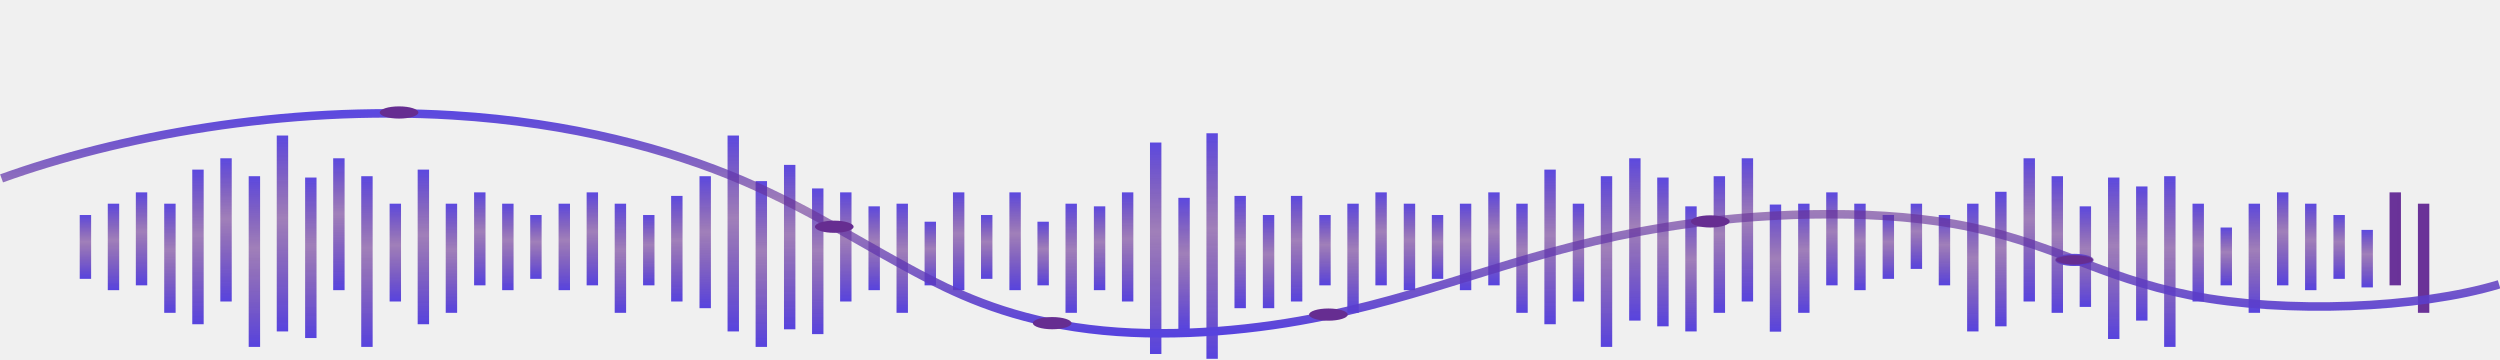
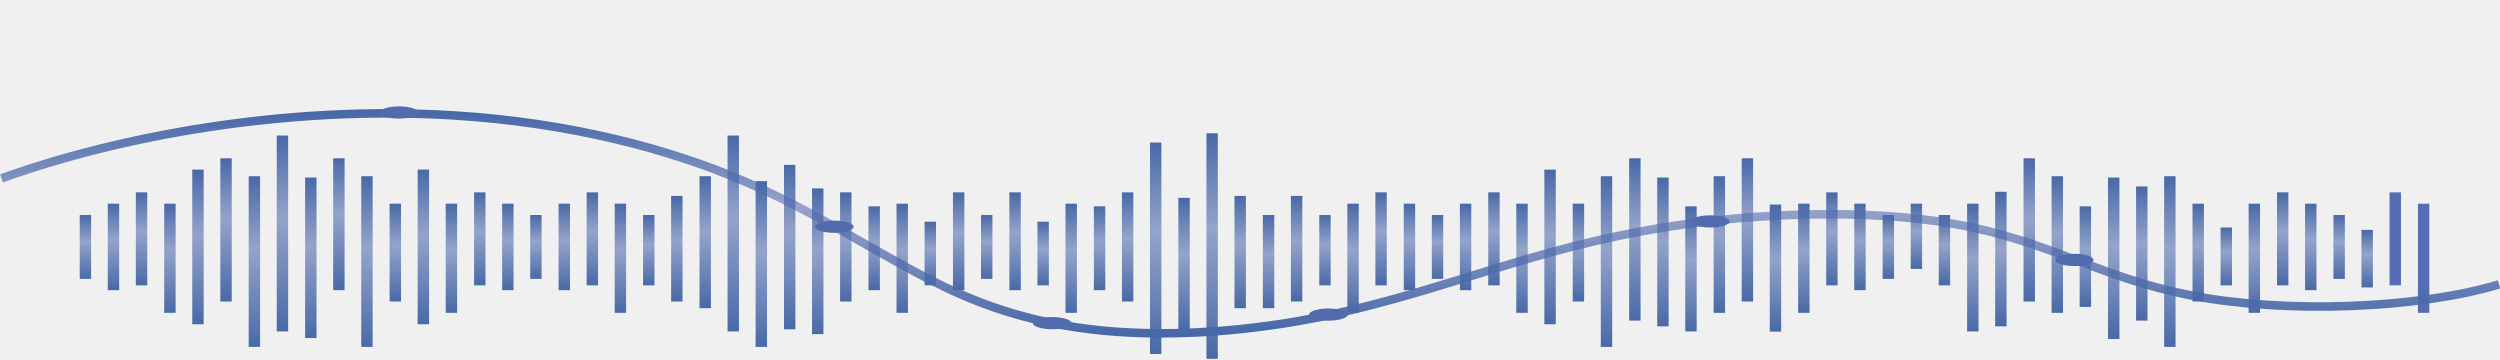
<svg xmlns="http://www.w3.org/2000/svg" width="1754" height="252" viewBox="0 0 1754 252" fill="none">
  <g clip-path="url(#clip0)">
    <path d="M59.932 195.633V150.855" stroke="url(#paint0_linear)" stroke-width="8" stroke-miterlimit="10" />
    <path d="M79.618 203.58V142.908" stroke="url(#paint1_linear)" stroke-width="8" stroke-miterlimit="10" />
    <path d="M99.304 200.194V134.961" stroke="url(#paint2_linear)" stroke-width="8" stroke-miterlimit="10" />
    <path d="M119.208 219.474V142.908" stroke="url(#paint3_linear)" stroke-width="8" stroke-miterlimit="10" />
    <path d="M138.894 227.49V118.999" stroke="url(#paint4_linear)" stroke-width="8" stroke-miterlimit="10" />
    <path d="M158.58 211.527V111.052" stroke="url(#paint5_linear)" stroke-width="8" stroke-miterlimit="10" />
    <path d="M178.484 243.383V123.628" stroke="url(#paint6_linear)" stroke-width="8" stroke-miterlimit="10" />
    <path d="M198.17 232.534V95.089" stroke="url(#paint7_linear)" stroke-width="8" stroke-miterlimit="10" />
    <path d="M218.074 237.175V124.562" stroke="url(#paint8_linear)" stroke-width="8" stroke-miterlimit="10" />
    <path d="M375.998 195.634V150.855" stroke="url(#paint9_linear)" stroke-width="8" stroke-miterlimit="10" />
    <path d="M356.312 203.58V142.908" stroke="url(#paint10_linear)" stroke-width="8" stroke-miterlimit="10" />
    <path d="M336.626 200.195V134.962" stroke="url(#paint11_linear)" stroke-width="8" stroke-miterlimit="10" />
    <path d="M316.722 219.474V142.908" stroke="url(#paint12_linear)" stroke-width="8" stroke-miterlimit="10" />
    <path d="M297.036 227.49V118.999" stroke="url(#paint13_linear)" stroke-width="8" stroke-miterlimit="10" />
    <path d="M277.35 211.527V142.908" stroke="url(#paint14_linear)" stroke-width="8" stroke-miterlimit="10" />
    <path d="M257.446 243.383V123.629" stroke="url(#paint15_linear)" stroke-width="8" stroke-miterlimit="10" />
    <path d="M237.76 203.58V111.052" stroke="url(#paint16_linear)" stroke-width="8" stroke-miterlimit="10" />
    <path d="M692.282 195.633V150.854" stroke="url(#paint17_linear)" stroke-width="8" stroke-miterlimit="10" />
    <path d="M672.596 203.58V134.961" stroke="url(#paint18_linear)" stroke-width="8" stroke-miterlimit="10" />
    <path d="M652.692 200.194V155.554" stroke="url(#paint19_linear)" stroke-width="8" stroke-miterlimit="10" />
    <path d="M633.006 219.474V142.908" stroke="url(#paint20_linear)" stroke-width="8" stroke-miterlimit="10" />
    <path d="M613.321 203.58V144.773" stroke="url(#paint21_linear)" stroke-width="8" stroke-miterlimit="10" />
    <path d="M593.416 211.526V134.961" stroke="url(#paint22_linear)" stroke-width="8" stroke-miterlimit="10" />
    <path d="M573.73 234.42V132.21" stroke="url(#paint23_linear)" stroke-width="8" stroke-miterlimit="10" />
    <path d="M554.045 231.049V115.682" stroke="url(#paint24_linear)" stroke-width="8" stroke-miterlimit="10" />
    <path d="M534.14 243.383V127.07" stroke="url(#paint25_linear)" stroke-width="8" stroke-miterlimit="10" />
    <path d="M395.902 203.58V142.908" stroke="url(#paint26_linear)" stroke-width="8" stroke-miterlimit="10" />
    <path d="M415.588 200.194V134.961" stroke="url(#paint27_linear)" stroke-width="8" stroke-miterlimit="10" />
    <path d="M435.274 219.474V142.908" stroke="url(#paint28_linear)" stroke-width="8" stroke-miterlimit="10" />
    <path d="M455.179 200.194V150.855" stroke="url(#paint29_linear)" stroke-width="8" stroke-miterlimit="10" />
    <path d="M474.864 211.527V137.449" stroke="url(#paint30_linear)" stroke-width="8" stroke-miterlimit="10" />
    <path d="M494.769 216.226V123.629" stroke="url(#paint31_linear)" stroke-width="8" stroke-miterlimit="10" />
    <path d="M514.454 232.534V95.089" stroke="url(#paint32_linear)" stroke-width="8" stroke-miterlimit="10" />
    <path d="M1324.85 195.634V150.855" stroke="url(#paint33_linear)" stroke-width="8" stroke-miterlimit="10" />
    <path d="M1304.95 203.58V142.908" stroke="url(#paint34_linear)" stroke-width="8" stroke-miterlimit="10" />
    <path d="M1285.26 200.195V134.962" stroke="url(#paint35_linear)" stroke-width="8" stroke-miterlimit="10" />
    <path d="M1265.57 219.474V142.908" stroke="url(#paint36_linear)" stroke-width="8" stroke-miterlimit="10" />
    <path d="M1245.67 232.694V143.517" stroke="url(#paint37_linear)" stroke-width="8" stroke-miterlimit="10" />
    <path d="M1225.98 211.527V111.052" stroke="url(#paint38_linear)" stroke-width="8" stroke-miterlimit="10" />
    <path d="M1206.3 219.474V123.629" stroke="url(#paint39_linear)" stroke-width="8" stroke-miterlimit="10" />
    <path d="M1186.39 232.535V144.774" stroke="url(#paint40_linear)" stroke-width="8" stroke-miterlimit="10" />
    <path d="M1166.71 228.952V124.562" stroke="url(#paint41_linear)" stroke-width="8" stroke-miterlimit="10" />
    <path d="M1008.57 195.634V150.855" stroke="url(#paint42_linear)" stroke-width="8" stroke-miterlimit="10" />
    <path d="M1028.25 203.58V142.908" stroke="url(#paint43_linear)" stroke-width="8" stroke-miterlimit="10" />
    <path d="M1048.16 200.195V134.962" stroke="url(#paint44_linear)" stroke-width="8" stroke-miterlimit="10" />
    <path d="M1067.84 219.474V142.908" stroke="url(#paint45_linear)" stroke-width="8" stroke-miterlimit="10" />
    <path d="M1087.53 227.49V118.999" stroke="url(#paint46_linear)" stroke-width="8" stroke-miterlimit="10" />
    <path d="M1107.43 211.527V142.908" stroke="url(#paint47_linear)" stroke-width="8" stroke-miterlimit="10" />
    <path d="M1127.12 243.383V123.629" stroke="url(#paint48_linear)" stroke-width="8" stroke-miterlimit="10" />
    <path d="M1147.02 224.933V111.052" stroke="url(#paint49_linear)" stroke-width="8" stroke-miterlimit="10" />
    <path d="M1344.54 188.654V142.908" stroke="url(#paint50_linear)" stroke-width="8" stroke-miterlimit="10" />
    <path d="M1364.22 200.195V150.855" stroke="url(#paint51_linear)" stroke-width="8" stroke-miterlimit="10" />
    <path d="M1384.13 232.534V142.908" stroke="url(#paint52_linear)" stroke-width="8" stroke-miterlimit="10" />
    <path d="M1403.81 228.952V134.554" stroke="url(#paint53_linear)" stroke-width="8" stroke-miterlimit="10" />
    <path d="M1423.72 211.527V111.052" stroke="url(#paint54_linear)" stroke-width="8" stroke-miterlimit="10" />
    <path d="M1443.4 219.474V123.629" stroke="url(#paint55_linear)" stroke-width="8" stroke-miterlimit="10" />
    <path d="M1463.09 215.328V144.774" stroke="url(#paint56_linear)" stroke-width="8" stroke-miterlimit="10" />
    <path d="M1482.99 237.833V124.562" stroke="url(#paint57_linear)" stroke-width="8" stroke-miterlimit="10" />
    <path d="M1641.14 195.633V150.855" stroke="url(#paint58_linear)" stroke-width="8" stroke-miterlimit="10" />
    <path d="M1621.23 203.58V142.908" stroke="url(#paint59_linear)" stroke-width="8" stroke-miterlimit="10" />
    <path d="M1601.54 200.194V134.961" stroke="url(#paint60_linear)" stroke-width="8" stroke-miterlimit="10" />
    <path d="M1581.64 219.473V142.908" stroke="url(#paint61_linear)" stroke-width="8" stroke-miterlimit="10" />
    <path d="M1561.95 200.194V159.631" stroke="url(#paint62_linear)" stroke-width="8" stroke-miterlimit="10" />
    <path d="M1542.27 211.526V142.908" stroke="url(#paint63_linear)" stroke-width="8" stroke-miterlimit="10" />
    <path d="M1522.36 243.383V123.628" stroke="url(#paint64_linear)" stroke-width="8" stroke-miterlimit="10" />
    <path d="M1502.68 224.932V130.815" stroke="url(#paint65_linear)" stroke-width="8" stroke-miterlimit="10" />
    <path d="M1660.82 201.645L1660.82 161.29" stroke="url(#paint66_linear)" stroke-width="8" stroke-miterlimit="10" />
    <path d="M1680.51 200.194V134.961" stroke="url(#paint67_linear)" stroke-width="8" stroke-miterlimit="10" />
    <path d="M1700.41 219.474V142.908" stroke="url(#paint68_linear)" stroke-width="8" stroke-miterlimit="10" />
    <path d="M712.187 203.58V134.961" stroke="url(#paint69_linear)" stroke-width="8" stroke-miterlimit="10" />
    <path d="M731.872 200.194V155.554" stroke="url(#paint70_linear)" stroke-width="8" stroke-miterlimit="10" />
    <path d="M751.558 219.474V142.908" stroke="url(#paint71_linear)" stroke-width="8" stroke-miterlimit="10" />
    <path d="M771.463 203.58V144.774" stroke="url(#paint72_linear)" stroke-width="8" stroke-miterlimit="10" />
    <path d="M791.148 211.527V134.961" stroke="url(#paint73_linear)" stroke-width="8" stroke-miterlimit="10" />
    <path d="M810.834 248.359V99.996" stroke="url(#paint74_linear)" stroke-width="8" stroke-miterlimit="10" />
    <path d="M830.738 231.049V138.788" stroke="url(#paint75_linear)" stroke-width="8" stroke-miterlimit="10" />
    <path d="M850.424 251.745V93.5" stroke="url(#paint76_linear)" stroke-width="8" stroke-miterlimit="10" />
    <path d="M988.881 203.58V142.908" stroke="url(#paint77_linear)" stroke-width="8" stroke-miterlimit="10" />
    <path d="M968.976 200.194V134.961" stroke="url(#paint78_linear)" stroke-width="8" stroke-miterlimit="10" />
    <path d="M949.29 219.474V142.908" stroke="url(#paint79_linear)" stroke-width="8" stroke-miterlimit="10" />
    <path d="M929.605 200.194V150.855" stroke="url(#paint80_linear)" stroke-width="8" stroke-miterlimit="10" />
    <path d="M909.7 211.527V137.449" stroke="url(#paint81_linear)" stroke-width="8" stroke-miterlimit="10" />
    <path d="M890.015 216.226V150.855" stroke="url(#paint82_linear)" stroke-width="8" stroke-miterlimit="10" />
    <path d="M870.11 216.226V137.449" stroke="url(#paint83_linear)" stroke-width="8" stroke-miterlimit="10" />
    <path d="M1753.34 199.503C1696.91 216.571 1603.51 220.303 1536.8 207.173C1471.62 194.32 1438.15 168.96 1371.22 157.143C1309.76 146.294 1231.45 149.335 1168.68 159.355C1073.97 174.488 1016 203.442 929.167 221.754C883.671 231.29 826.364 237.026 774.087 231.981C719.405 226.729 681.564 211.181 651.598 195.772C607.196 172.83 571.324 148.229 520.797 126.6C470.271 104.971 401.152 86.037 317.597 80.923C198.826 73.668 82.024 95.988 1.094 125.149" stroke="url(#paint84_linear)" stroke-width="6" stroke-miterlimit="10" />
-     <path d="M1442.37 182.365C1442.37 182.719 1442.6 183.151 1443.24 183.624C1443.87 184.09 1444.81 184.532 1446.01 184.912C1448.41 185.67 1451.75 186.15 1455.43 186.15C1459.11 186.15 1462.45 185.67 1464.85 184.912C1466.05 184.532 1466.99 184.09 1467.62 183.624C1468.26 183.151 1468.49 182.719 1468.49 182.365C1468.49 182.011 1468.26 181.58 1467.62 181.106C1466.99 180.641 1466.05 180.199 1464.85 179.819C1462.45 179.061 1459.11 178.581 1455.43 178.581C1451.75 178.581 1448.41 179.061 1446.01 179.819C1444.81 180.199 1443.87 180.641 1443.24 181.106C1442.6 181.58 1442.37 182.011 1442.37 182.365Z" fill="#662D91" stroke="url(#paint85_linear)" />
-     <path d="M1186.39 155.346C1186.39 157.696 1192.52 159.631 1199.96 159.631C1207.39 159.631 1213.52 157.696 1213.52 155.346C1213.52 152.997 1207.39 151.062 1199.96 151.062C1192.52 151.062 1186.39 152.997 1186.39 155.346Z" fill="#662D91" />
-     <path d="M918.449 220.717C918.449 223.067 924.574 225.002 932.011 225.002C939.448 225.002 945.572 223.067 945.572 220.717C945.572 218.368 939.448 216.433 932.011 216.433C924.574 216.433 918.449 218.368 918.449 220.717Z" fill="#662D91" />
-     <path d="M724.654 226.73C724.654 229.079 730.779 231.014 738.216 231.014C745.652 231.014 751.777 229.079 751.777 226.73C751.777 224.38 745.652 222.445 738.216 222.445C730.779 222.445 724.654 224.311 724.654 226.73Z" fill="#662D91" />
-     <path d="M571.762 159.078C571.762 161.427 577.886 163.362 585.323 163.362C592.76 163.362 598.884 161.427 598.884 159.078C598.884 156.728 592.76 154.793 585.323 154.793C577.886 154.793 571.762 156.728 571.762 159.078Z" fill="#662D91" />
-     <path d="M279.975 83.204C272.485 83.204 266.414 81.285 266.414 78.919C266.414 76.553 272.485 74.635 279.975 74.635C287.465 74.635 293.536 76.553 293.536 78.919C293.536 81.285 287.465 83.204 279.975 83.204Z" fill="#662D91" />
+     <path d="M1442.37 182.365C1442.37 182.719 1442.6 183.151 1443.24 183.624C1443.87 184.09 1444.81 184.532 1446.01 184.912C1448.41 185.67 1451.75 186.15 1455.43 186.15C1459.11 186.15 1462.45 185.67 1464.85 184.912C1466.05 184.532 1466.99 184.09 1467.62 183.624C1468.26 183.151 1468.49 182.719 1468.49 182.365C1468.49 182.011 1468.26 181.58 1467.62 181.106C1466.99 180.641 1466.05 180.199 1464.85 179.819C1462.45 179.061 1459.11 178.581 1455.43 178.581C1451.75 178.581 1448.41 179.061 1446.01 179.819C1444.81 180.199 1443.87 180.641 1443.24 181.106C1442.6 181.58 1442.37 182.011 1442.37 182.365Z" fill="#516BAE" stroke="url(#paint85_linear)" />
+     <path d="M1186.39 155.346C1186.39 157.696 1192.52 159.631 1199.96 159.631C1207.39 159.631 1213.52 157.696 1213.52 155.346C1213.52 152.997 1207.39 151.062 1199.96 151.062C1192.52 151.062 1186.39 152.997 1186.39 155.346Z" fill="#516BAE" />
+     <path d="M918.449 220.717C918.449 223.067 924.574 225.002 932.011 225.002C939.448 225.002 945.572 223.067 945.572 220.717C945.572 218.368 939.448 216.433 932.011 216.433C924.574 216.433 918.449 218.368 918.449 220.717Z" fill="#516BAE" />
+     <path d="M724.654 226.73C724.654 229.079 730.779 231.014 738.216 231.014C745.652 231.014 751.777 229.079 751.777 226.73C751.777 224.38 745.652 222.445 738.216 222.445C730.779 222.445 724.654 224.311 724.654 226.73Z" fill="#516BAE" />
+     <path d="M571.762 159.078C571.762 161.427 577.886 163.362 585.323 163.362C592.76 163.362 598.884 161.427 598.884 159.078C598.884 156.728 592.76 154.793 585.323 154.793C577.886 154.793 571.762 156.728 571.762 159.078Z" fill="#516BAE" />
+     <path d="M279.975 83.204C272.485 83.204 266.414 81.285 266.414 78.919C266.414 76.553 272.485 74.635 279.975 74.635C287.465 74.635 293.536 76.553 293.536 78.919C293.536 81.285 287.465 83.204 279.975 83.204Z" fill="#516BAE" />
  </g>
  <defs>
    <linearGradient id="paint0_linear" x1="59.432" y1="150.855" x2="59.432" y2="195.633" gradientUnits="userSpaceOnUse">
-       <stop stop-color="#5C49DF" />
-       <stop offset="0.422" stop-color="#662D91" stop-opacity="0.578" />
-       <stop offset="1" stop-color="#5743DE" />
+       <stop stop-color="#4869A7" />
+       <stop offset="0.422" stop-color="#516BAE" stop-opacity="0.578" />
+       <stop offset="1" stop-color="#4869A7" />
    </linearGradient>
    <linearGradient id="paint1_linear" x1="79.118" y1="142.908" x2="79.118" y2="203.58" gradientUnits="userSpaceOnUse">
-       <stop stop-color="#5C49DF" />
-       <stop offset="0.422" stop-color="#662D91" stop-opacity="0.578" />
-       <stop offset="1" stop-color="#5743DE" />
+       <stop stop-color="#4869A7" />
+       <stop offset="0.422" stop-color="#516BAE" stop-opacity="0.578" />
+       <stop offset="1" stop-color="#4869A7" />
    </linearGradient>
    <linearGradient id="paint2_linear" x1="98.804" y1="134.961" x2="98.804" y2="200.194" gradientUnits="userSpaceOnUse">
-       <stop stop-color="#5C49DF" />
-       <stop offset="0.422" stop-color="#662D91" stop-opacity="0.578" />
-       <stop offset="1" stop-color="#5743DE" />
+       <stop stop-color="#4869A7" />
+       <stop offset="0.422" stop-color="#516BAE" stop-opacity="0.578" />
+       <stop offset="1" stop-color="#4869A7" />
    </linearGradient>
    <linearGradient id="paint3_linear" x1="118.708" y1="142.908" x2="118.708" y2="219.474" gradientUnits="userSpaceOnUse">
-       <stop stop-color="#5C49DF" />
-       <stop offset="0.422" stop-color="#662D91" stop-opacity="0.578" />
-       <stop offset="1" stop-color="#5743DE" />
+       <stop stop-color="#4869A7" />
+       <stop offset="0.422" stop-color="#516BAE" stop-opacity="0.578" />
+       <stop offset="1" stop-color="#4869A7" />
    </linearGradient>
    <linearGradient id="paint4_linear" x1="138.394" y1="118.999" x2="138.394" y2="227.49" gradientUnits="userSpaceOnUse">
-       <stop stop-color="#5C49DF" />
-       <stop offset="0.422" stop-color="#662D91" stop-opacity="0.578" />
-       <stop offset="1" stop-color="#5743DE" />
+       <stop stop-color="#4869A7" />
+       <stop offset="0.422" stop-color="#516BAE" stop-opacity="0.578" />
+       <stop offset="1" stop-color="#4869A7" />
    </linearGradient>
    <linearGradient id="paint5_linear" x1="158.08" y1="111.052" x2="158.08" y2="211.527" gradientUnits="userSpaceOnUse">
-       <stop stop-color="#5C49DF" />
-       <stop offset="0.422" stop-color="#662D91" stop-opacity="0.578" />
-       <stop offset="1" stop-color="#5743DE" />
+       <stop stop-color="#4869A7" />
+       <stop offset="0.422" stop-color="#516BAE" stop-opacity="0.578" />
+       <stop offset="1" stop-color="#4869A7" />
    </linearGradient>
    <linearGradient id="paint6_linear" x1="177.984" y1="123.628" x2="177.984" y2="243.383" gradientUnits="userSpaceOnUse">
-       <stop stop-color="#5C49DF" />
-       <stop offset="0.422" stop-color="#662D91" stop-opacity="0.578" />
-       <stop offset="1" stop-color="#5743DE" />
+       <stop stop-color="#4869A7" />
+       <stop offset="0.422" stop-color="#516BAE" stop-opacity="0.578" />
+       <stop offset="1" stop-color="#4869A7" />
    </linearGradient>
    <linearGradient id="paint7_linear" x1="197.67" y1="95.089" x2="197.67" y2="232.534" gradientUnits="userSpaceOnUse">
-       <stop stop-color="#5C49DF" />
-       <stop offset="0.422" stop-color="#662D91" stop-opacity="0.578" />
-       <stop offset="1" stop-color="#5743DE" />
+       <stop stop-color="#4869A7" />
+       <stop offset="0.422" stop-color="#516BAE" stop-opacity="0.578" />
+       <stop offset="1" stop-color="#4869A7" />
    </linearGradient>
    <linearGradient id="paint8_linear" x1="217.574" y1="124.562" x2="217.574" y2="237.175" gradientUnits="userSpaceOnUse">
-       <stop stop-color="#5C49DF" />
-       <stop offset="0.422" stop-color="#662D91" stop-opacity="0.578" />
-       <stop offset="1" stop-color="#5743DE" />
+       <stop stop-color="#4869A7" />
+       <stop offset="0.422" stop-color="#516BAE" stop-opacity="0.578" />
+       <stop offset="1" stop-color="#4869A7" />
    </linearGradient>
    <linearGradient id="paint9_linear" x1="375.498" y1="150.855" x2="375.498" y2="195.634" gradientUnits="userSpaceOnUse">
-       <stop stop-color="#5C49DF" />
-       <stop offset="0.422" stop-color="#662D91" stop-opacity="0.578" />
-       <stop offset="1" stop-color="#5743DE" />
+       <stop stop-color="#4869A7" />
+       <stop offset="0.422" stop-color="#516BAE" stop-opacity="0.578" />
+       <stop offset="1" stop-color="#4869A7" />
    </linearGradient>
    <linearGradient id="paint10_linear" x1="355.812" y1="142.908" x2="355.812" y2="203.58" gradientUnits="userSpaceOnUse">
-       <stop stop-color="#5C49DF" />
-       <stop offset="0.422" stop-color="#662D91" stop-opacity="0.578" />
-       <stop offset="1" stop-color="#5743DE" />
+       <stop stop-color="#4869A7" />
+       <stop offset="0.422" stop-color="#516BAE" stop-opacity="0.578" />
+       <stop offset="1" stop-color="#4869A7" />
    </linearGradient>
    <linearGradient id="paint11_linear" x1="336.126" y1="134.962" x2="336.126" y2="200.195" gradientUnits="userSpaceOnUse">
-       <stop stop-color="#5C49DF" />
-       <stop offset="0.422" stop-color="#662D91" stop-opacity="0.578" />
-       <stop offset="1" stop-color="#5743DE" />
+       <stop stop-color="#4869A7" />
+       <stop offset="0.422" stop-color="#516BAE" stop-opacity="0.578" />
+       <stop offset="1" stop-color="#4869A7" />
    </linearGradient>
    <linearGradient id="paint12_linear" x1="316.222" y1="142.908" x2="316.222" y2="219.474" gradientUnits="userSpaceOnUse">
-       <stop stop-color="#5C49DF" />
-       <stop offset="0.422" stop-color="#662D91" stop-opacity="0.578" />
-       <stop offset="1" stop-color="#5743DE" />
+       <stop stop-color="#4869A7" />
+       <stop offset="0.422" stop-color="#516BAE" stop-opacity="0.578" />
+       <stop offset="1" stop-color="#4869A7" />
    </linearGradient>
    <linearGradient id="paint13_linear" x1="296.536" y1="118.999" x2="296.536" y2="227.49" gradientUnits="userSpaceOnUse">
-       <stop stop-color="#5C49DF" />
-       <stop offset="0.422" stop-color="#662D91" stop-opacity="0.578" />
-       <stop offset="1" stop-color="#5743DE" />
+       <stop stop-color="#4869A7" />
+       <stop offset="0.422" stop-color="#516BAE" stop-opacity="0.578" />
+       <stop offset="1" stop-color="#4869A7" />
    </linearGradient>
    <linearGradient id="paint14_linear" x1="276.85" y1="142.908" x2="276.85" y2="211.527" gradientUnits="userSpaceOnUse">
-       <stop stop-color="#5C49DF" />
-       <stop offset="0.422" stop-color="#662D91" stop-opacity="0.578" />
-       <stop offset="1" stop-color="#5743DE" />
+       <stop stop-color="#4869A7" />
+       <stop offset="0.422" stop-color="#516BAE" stop-opacity="0.578" />
+       <stop offset="1" stop-color="#4869A7" />
    </linearGradient>
    <linearGradient id="paint15_linear" x1="256.946" y1="123.629" x2="256.946" y2="243.383" gradientUnits="userSpaceOnUse">
-       <stop stop-color="#5C49DF" />
-       <stop offset="0.422" stop-color="#662D91" stop-opacity="0.578" />
-       <stop offset="1" stop-color="#5743DE" />
+       <stop stop-color="#4869A7" />
+       <stop offset="0.422" stop-color="#516BAE" stop-opacity="0.578" />
+       <stop offset="1" stop-color="#4869A7" />
    </linearGradient>
    <linearGradient id="paint16_linear" x1="237.26" y1="111.052" x2="237.26" y2="203.58" gradientUnits="userSpaceOnUse">
-       <stop stop-color="#5C49DF" />
-       <stop offset="0.422" stop-color="#662D91" stop-opacity="0.578" />
-       <stop offset="1" stop-color="#5743DE" />
+       <stop stop-color="#4869A7" />
+       <stop offset="0.422" stop-color="#516BAE" stop-opacity="0.578" />
+       <stop offset="1" stop-color="#4869A7" />
    </linearGradient>
    <linearGradient id="paint17_linear" x1="691.782" y1="150.854" x2="691.782" y2="195.633" gradientUnits="userSpaceOnUse">
-       <stop stop-color="#5C49DF" />
-       <stop offset="0.422" stop-color="#662D91" stop-opacity="0.578" />
-       <stop offset="1" stop-color="#5743DE" />
+       <stop stop-color="#4869A7" />
+       <stop offset="0.422" stop-color="#516BAE" stop-opacity="0.578" />
+       <stop offset="1" stop-color="#4869A7" />
    </linearGradient>
    <linearGradient id="paint18_linear" x1="672.096" y1="134.961" x2="672.096" y2="203.58" gradientUnits="userSpaceOnUse">
-       <stop stop-color="#5C49DF" />
-       <stop offset="0.422" stop-color="#662D91" stop-opacity="0.578" />
-       <stop offset="1" stop-color="#5743DE" />
+       <stop stop-color="#4869A7" />
+       <stop offset="0.422" stop-color="#516BAE" stop-opacity="0.578" />
+       <stop offset="1" stop-color="#4869A7" />
    </linearGradient>
    <linearGradient id="paint19_linear" x1="652.192" y1="155.554" x2="652.192" y2="200.194" gradientUnits="userSpaceOnUse">
-       <stop stop-color="#5C49DF" />
-       <stop offset="0.422" stop-color="#662D91" stop-opacity="0.578" />
-       <stop offset="1" stop-color="#5743DE" />
+       <stop stop-color="#4869A7" />
+       <stop offset="0.422" stop-color="#516BAE" stop-opacity="0.578" />
+       <stop offset="1" stop-color="#4869A7" />
    </linearGradient>
    <linearGradient id="paint20_linear" x1="632.506" y1="142.908" x2="632.506" y2="219.474" gradientUnits="userSpaceOnUse">
-       <stop stop-color="#5C49DF" />
-       <stop offset="0.422" stop-color="#662D91" stop-opacity="0.578" />
-       <stop offset="1" stop-color="#5743DE" />
+       <stop stop-color="#4869A7" />
+       <stop offset="0.422" stop-color="#516BAE" stop-opacity="0.578" />
+       <stop offset="1" stop-color="#4869A7" />
    </linearGradient>
    <linearGradient id="paint21_linear" x1="612.821" y1="144.773" x2="612.821" y2="203.58" gradientUnits="userSpaceOnUse">
-       <stop stop-color="#5C49DF" />
-       <stop offset="0.422" stop-color="#662D91" stop-opacity="0.578" />
-       <stop offset="1" stop-color="#5743DE" />
+       <stop stop-color="#4869A7" />
+       <stop offset="0.422" stop-color="#516BAE" stop-opacity="0.578" />
+       <stop offset="1" stop-color="#4869A7" />
    </linearGradient>
    <linearGradient id="paint22_linear" x1="592.916" y1="134.961" x2="592.916" y2="211.526" gradientUnits="userSpaceOnUse">
-       <stop stop-color="#5C49DF" />
-       <stop offset="0.422" stop-color="#662D91" stop-opacity="0.578" />
-       <stop offset="1" stop-color="#5743DE" />
+       <stop stop-color="#4869A7" />
+       <stop offset="0.422" stop-color="#516BAE" stop-opacity="0.578" />
+       <stop offset="1" stop-color="#4869A7" />
    </linearGradient>
    <linearGradient id="paint23_linear" x1="573.23" y1="132.21" x2="573.23" y2="234.42" gradientUnits="userSpaceOnUse">
-       <stop stop-color="#5C49DF" />
-       <stop offset="0.422" stop-color="#662D91" stop-opacity="0.578" />
-       <stop offset="1" stop-color="#5743DE" />
+       <stop stop-color="#4869A7" />
+       <stop offset="0.422" stop-color="#516BAE" stop-opacity="0.578" />
+       <stop offset="1" stop-color="#4869A7" />
    </linearGradient>
    <linearGradient id="paint24_linear" x1="553.545" y1="115.682" x2="553.545" y2="231.049" gradientUnits="userSpaceOnUse">
-       <stop stop-color="#5C49DF" />
-       <stop offset="0.422" stop-color="#662D91" stop-opacity="0.578" />
-       <stop offset="1" stop-color="#5743DE" />
+       <stop stop-color="#4869A7" />
+       <stop offset="0.422" stop-color="#516BAE" stop-opacity="0.578" />
+       <stop offset="1" stop-color="#4869A7" />
    </linearGradient>
    <linearGradient id="paint25_linear" x1="533.64" y1="127.07" x2="533.64" y2="243.383" gradientUnits="userSpaceOnUse">
-       <stop stop-color="#5C49DF" />
-       <stop offset="0.422" stop-color="#662D91" stop-opacity="0.578" />
-       <stop offset="1" stop-color="#5743DE" />
+       <stop stop-color="#4869A7" />
+       <stop offset="0.422" stop-color="#516BAE" stop-opacity="0.578" />
+       <stop offset="1" stop-color="#4869A7" />
    </linearGradient>
    <linearGradient id="paint26_linear" x1="395.402" y1="142.908" x2="395.402" y2="203.58" gradientUnits="userSpaceOnUse">
-       <stop stop-color="#5C49DF" />
-       <stop offset="0.422" stop-color="#662D91" stop-opacity="0.578" />
-       <stop offset="1" stop-color="#5743DE" />
+       <stop stop-color="#4869A7" />
+       <stop offset="0.422" stop-color="#516BAE" stop-opacity="0.578" />
+       <stop offset="1" stop-color="#4869A7" />
    </linearGradient>
    <linearGradient id="paint27_linear" x1="415.088" y1="134.961" x2="415.088" y2="200.194" gradientUnits="userSpaceOnUse">
-       <stop stop-color="#5C49DF" />
-       <stop offset="0.422" stop-color="#662D91" stop-opacity="0.578" />
-       <stop offset="1" stop-color="#5743DE" />
+       <stop stop-color="#4869A7" />
+       <stop offset="0.422" stop-color="#516BAE" stop-opacity="0.578" />
+       <stop offset="1" stop-color="#4869A7" />
    </linearGradient>
    <linearGradient id="paint28_linear" x1="434.774" y1="142.908" x2="434.774" y2="219.474" gradientUnits="userSpaceOnUse">
-       <stop stop-color="#5C49DF" />
-       <stop offset="0.422" stop-color="#662D91" stop-opacity="0.578" />
-       <stop offset="1" stop-color="#5743DE" />
+       <stop stop-color="#4869A7" />
+       <stop offset="0.422" stop-color="#516BAE" stop-opacity="0.578" />
+       <stop offset="1" stop-color="#4869A7" />
    </linearGradient>
    <linearGradient id="paint29_linear" x1="454.679" y1="150.855" x2="454.679" y2="200.194" gradientUnits="userSpaceOnUse">
-       <stop stop-color="#5C49DF" />
-       <stop offset="0.422" stop-color="#662D91" stop-opacity="0.578" />
-       <stop offset="1" stop-color="#5743DE" />
+       <stop stop-color="#4869A7" />
+       <stop offset="0.422" stop-color="#516BAE" stop-opacity="0.578" />
+       <stop offset="1" stop-color="#4869A7" />
    </linearGradient>
    <linearGradient id="paint30_linear" x1="474.364" y1="137.449" x2="474.364" y2="211.527" gradientUnits="userSpaceOnUse">
-       <stop stop-color="#5C49DF" />
-       <stop offset="0.422" stop-color="#662D91" stop-opacity="0.578" />
-       <stop offset="1" stop-color="#5743DE" />
+       <stop stop-color="#4869A7" />
+       <stop offset="0.422" stop-color="#516BAE" stop-opacity="0.578" />
+       <stop offset="1" stop-color="#4869A7" />
    </linearGradient>
    <linearGradient id="paint31_linear" x1="494.269" y1="123.629" x2="494.269" y2="216.226" gradientUnits="userSpaceOnUse">
-       <stop stop-color="#5C49DF" />
-       <stop offset="0.422" stop-color="#662D91" stop-opacity="0.578" />
-       <stop offset="1" stop-color="#5743DE" />
+       <stop stop-color="#4869A7" />
+       <stop offset="0.422" stop-color="#516BAE" stop-opacity="0.578" />
+       <stop offset="1" stop-color="#4869A7" />
    </linearGradient>
    <linearGradient id="paint32_linear" x1="513.954" y1="95.089" x2="513.954" y2="232.534" gradientUnits="userSpaceOnUse">
-       <stop stop-color="#5C49DF" />
-       <stop offset="0.422" stop-color="#662D91" stop-opacity="0.578" />
-       <stop offset="1" stop-color="#5743DE" />
+       <stop stop-color="#4869A7" />
+       <stop offset="0.422" stop-color="#516BAE" stop-opacity="0.578" />
+       <stop offset="1" stop-color="#4869A7" />
    </linearGradient>
    <linearGradient id="paint33_linear" x1="1324.35" y1="150.855" x2="1324.35" y2="195.634" gradientUnits="userSpaceOnUse">
-       <stop stop-color="#5C49DF" />
-       <stop offset="0.422" stop-color="#662D91" stop-opacity="0.578" />
-       <stop offset="1" stop-color="#5743DE" />
+       <stop stop-color="#4869A7" />
+       <stop offset="0.422" stop-color="#516BAE" stop-opacity="0.578" />
+       <stop offset="1" stop-color="#4869A7" />
    </linearGradient>
    <linearGradient id="paint34_linear" x1="1304.45" y1="142.908" x2="1304.45" y2="203.58" gradientUnits="userSpaceOnUse">
-       <stop stop-color="#5C49DF" />
-       <stop offset="0.422" stop-color="#662D91" stop-opacity="0.578" />
-       <stop offset="1" stop-color="#5743DE" />
+       <stop stop-color="#4869A7" />
+       <stop offset="0.422" stop-color="#516BAE" stop-opacity="0.578" />
+       <stop offset="1" stop-color="#4869A7" />
    </linearGradient>
    <linearGradient id="paint35_linear" x1="1284.76" y1="134.962" x2="1284.76" y2="200.195" gradientUnits="userSpaceOnUse">
-       <stop stop-color="#5C49DF" />
-       <stop offset="0.422" stop-color="#662D91" stop-opacity="0.578" />
-       <stop offset="1" stop-color="#5743DE" />
+       <stop stop-color="#4869A7" />
+       <stop offset="0.422" stop-color="#516BAE" stop-opacity="0.578" />
+       <stop offset="1" stop-color="#4869A7" />
    </linearGradient>
    <linearGradient id="paint36_linear" x1="1265.07" y1="142.908" x2="1265.07" y2="219.474" gradientUnits="userSpaceOnUse">
-       <stop stop-color="#5C49DF" />
-       <stop offset="0.422" stop-color="#662D91" stop-opacity="0.578" />
-       <stop offset="1" stop-color="#5743DE" />
+       <stop stop-color="#4869A7" />
+       <stop offset="0.422" stop-color="#516BAE" stop-opacity="0.578" />
+       <stop offset="1" stop-color="#4869A7" />
    </linearGradient>
    <linearGradient id="paint37_linear" x1="1245.17" y1="143.517" x2="1245.17" y2="232.694" gradientUnits="userSpaceOnUse">
-       <stop stop-color="#5C49DF" />
-       <stop offset="0.422" stop-color="#662D91" stop-opacity="0.578" />
-       <stop offset="1" stop-color="#5743DE" />
+       <stop stop-color="#4869A7" />
+       <stop offset="0.422" stop-color="#516BAE" stop-opacity="0.578" />
+       <stop offset="1" stop-color="#4869A7" />
    </linearGradient>
    <linearGradient id="paint38_linear" x1="1225.48" y1="111.052" x2="1225.48" y2="211.527" gradientUnits="userSpaceOnUse">
-       <stop stop-color="#5C49DF" />
-       <stop offset="0.422" stop-color="#662D91" stop-opacity="0.578" />
-       <stop offset="1" stop-color="#5743DE" />
+       <stop stop-color="#4869A7" />
+       <stop offset="0.422" stop-color="#516BAE" stop-opacity="0.578" />
+       <stop offset="1" stop-color="#4869A7" />
    </linearGradient>
    <linearGradient id="paint39_linear" x1="1205.8" y1="123.629" x2="1205.8" y2="219.474" gradientUnits="userSpaceOnUse">
-       <stop stop-color="#5C49DF" />
-       <stop offset="0.422" stop-color="#662D91" stop-opacity="0.578" />
-       <stop offset="1" stop-color="#5743DE" />
+       <stop stop-color="#4869A7" />
+       <stop offset="0.422" stop-color="#516BAE" stop-opacity="0.578" />
+       <stop offset="1" stop-color="#4869A7" />
    </linearGradient>
    <linearGradient id="paint40_linear" x1="1185.89" y1="144.774" x2="1185.89" y2="232.535" gradientUnits="userSpaceOnUse">
-       <stop stop-color="#5C49DF" />
-       <stop offset="0.422" stop-color="#662D91" stop-opacity="0.578" />
-       <stop offset="1" stop-color="#5743DE" />
+       <stop stop-color="#4869A7" />
+       <stop offset="0.422" stop-color="#516BAE" stop-opacity="0.578" />
+       <stop offset="1" stop-color="#4869A7" />
    </linearGradient>
    <linearGradient id="paint41_linear" x1="1166.21" y1="124.562" x2="1166.21" y2="228.952" gradientUnits="userSpaceOnUse">
-       <stop stop-color="#5C49DF" />
-       <stop offset="0.422" stop-color="#662D91" stop-opacity="0.578" />
-       <stop offset="1" stop-color="#5743DE" />
+       <stop stop-color="#4869A7" />
+       <stop offset="0.422" stop-color="#516BAE" stop-opacity="0.578" />
+       <stop offset="1" stop-color="#4869A7" />
    </linearGradient>
    <linearGradient id="paint42_linear" x1="1008.07" y1="150.855" x2="1008.07" y2="195.634" gradientUnits="userSpaceOnUse">
-       <stop stop-color="#5C49DF" />
-       <stop offset="0.422" stop-color="#662D91" stop-opacity="0.578" />
-       <stop offset="1" stop-color="#5743DE" />
+       <stop stop-color="#4869A7" />
+       <stop offset="0.422" stop-color="#516BAE" stop-opacity="0.578" />
+       <stop offset="1" stop-color="#4869A7" />
    </linearGradient>
    <linearGradient id="paint43_linear" x1="1027.75" y1="142.908" x2="1027.75" y2="203.58" gradientUnits="userSpaceOnUse">
-       <stop stop-color="#5C49DF" />
-       <stop offset="0.422" stop-color="#662D91" stop-opacity="0.578" />
-       <stop offset="1" stop-color="#5743DE" />
+       <stop stop-color="#4869A7" />
+       <stop offset="0.422" stop-color="#516BAE" stop-opacity="0.578" />
+       <stop offset="1" stop-color="#4869A7" />
    </linearGradient>
    <linearGradient id="paint44_linear" x1="1047.66" y1="134.962" x2="1047.66" y2="200.195" gradientUnits="userSpaceOnUse">
-       <stop stop-color="#5C49DF" />
-       <stop offset="0.422" stop-color="#662D91" stop-opacity="0.578" />
-       <stop offset="1" stop-color="#5743DE" />
+       <stop stop-color="#4869A7" />
+       <stop offset="0.422" stop-color="#516BAE" stop-opacity="0.578" />
+       <stop offset="1" stop-color="#4869A7" />
    </linearGradient>
    <linearGradient id="paint45_linear" x1="1067.34" y1="142.908" x2="1067.34" y2="219.474" gradientUnits="userSpaceOnUse">
-       <stop stop-color="#5C49DF" />
-       <stop offset="0.422" stop-color="#662D91" stop-opacity="0.578" />
-       <stop offset="1" stop-color="#5743DE" />
+       <stop stop-color="#4869A7" />
+       <stop offset="0.422" stop-color="#516BAE" stop-opacity="0.578" />
+       <stop offset="1" stop-color="#4869A7" />
    </linearGradient>
    <linearGradient id="paint46_linear" x1="1087.03" y1="118.999" x2="1087.03" y2="227.49" gradientUnits="userSpaceOnUse">
-       <stop stop-color="#5C49DF" />
-       <stop offset="0.422" stop-color="#662D91" stop-opacity="0.578" />
-       <stop offset="1" stop-color="#5743DE" />
+       <stop stop-color="#4869A7" />
+       <stop offset="0.422" stop-color="#516BAE" stop-opacity="0.578" />
+       <stop offset="1" stop-color="#4869A7" />
    </linearGradient>
    <linearGradient id="paint47_linear" x1="1106.93" y1="142.908" x2="1106.93" y2="211.527" gradientUnits="userSpaceOnUse">
-       <stop stop-color="#5C49DF" />
-       <stop offset="0.422" stop-color="#662D91" stop-opacity="0.578" />
-       <stop offset="1" stop-color="#5743DE" />
+       <stop stop-color="#4869A7" />
+       <stop offset="0.422" stop-color="#516BAE" stop-opacity="0.578" />
+       <stop offset="1" stop-color="#4869A7" />
    </linearGradient>
    <linearGradient id="paint48_linear" x1="1126.62" y1="123.629" x2="1126.62" y2="243.383" gradientUnits="userSpaceOnUse">
-       <stop stop-color="#5C49DF" />
-       <stop offset="0.422" stop-color="#662D91" stop-opacity="0.578" />
-       <stop offset="1" stop-color="#5743DE" />
+       <stop stop-color="#4869A7" />
+       <stop offset="0.422" stop-color="#516BAE" stop-opacity="0.578" />
+       <stop offset="1" stop-color="#4869A7" />
    </linearGradient>
    <linearGradient id="paint49_linear" x1="1146.52" y1="111.052" x2="1146.52" y2="224.933" gradientUnits="userSpaceOnUse">
-       <stop stop-color="#5C49DF" />
-       <stop offset="0.422" stop-color="#662D91" stop-opacity="0.578" />
-       <stop offset="1" stop-color="#5743DE" />
+       <stop stop-color="#4869A7" />
+       <stop offset="0.422" stop-color="#516BAE" stop-opacity="0.578" />
+       <stop offset="1" stop-color="#4869A7" />
    </linearGradient>
    <linearGradient id="paint50_linear" x1="1344.04" y1="142.908" x2="1344.04" y2="188.654" gradientUnits="userSpaceOnUse">
-       <stop stop-color="#5C49DF" />
-       <stop offset="0.422" stop-color="#662D91" stop-opacity="0.578" />
-       <stop offset="1" stop-color="#5743DE" />
+       <stop stop-color="#4869A7" />
+       <stop offset="0.422" stop-color="#516BAE" stop-opacity="0.578" />
+       <stop offset="1" stop-color="#4869A7" />
    </linearGradient>
    <linearGradient id="paint51_linear" x1="1363.72" y1="150.855" x2="1363.72" y2="200.195" gradientUnits="userSpaceOnUse">
-       <stop stop-color="#5C49DF" />
-       <stop offset="0.422" stop-color="#662D91" stop-opacity="0.578" />
-       <stop offset="1" stop-color="#5743DE" />
+       <stop stop-color="#4869A7" />
+       <stop offset="0.422" stop-color="#516BAE" stop-opacity="0.578" />
+       <stop offset="1" stop-color="#4869A7" />
    </linearGradient>
    <linearGradient id="paint52_linear" x1="1383.63" y1="142.908" x2="1383.63" y2="232.534" gradientUnits="userSpaceOnUse">
-       <stop stop-color="#5C49DF" />
-       <stop offset="0.422" stop-color="#662D91" stop-opacity="0.578" />
-       <stop offset="1" stop-color="#5743DE" />
+       <stop stop-color="#4869A7" />
+       <stop offset="0.422" stop-color="#516BAE" stop-opacity="0.578" />
+       <stop offset="1" stop-color="#4869A7" />
    </linearGradient>
    <linearGradient id="paint53_linear" x1="1403.31" y1="134.554" x2="1403.31" y2="228.952" gradientUnits="userSpaceOnUse">
-       <stop stop-color="#5C49DF" />
-       <stop offset="0.422" stop-color="#662D91" stop-opacity="0.578" />
-       <stop offset="1" stop-color="#5743DE" />
+       <stop stop-color="#4869A7" />
+       <stop offset="0.422" stop-color="#516BAE" stop-opacity="0.578" />
+       <stop offset="1" stop-color="#4869A7" />
    </linearGradient>
    <linearGradient id="paint54_linear" x1="1423.22" y1="111.052" x2="1423.22" y2="211.527" gradientUnits="userSpaceOnUse">
-       <stop stop-color="#5C49DF" />
-       <stop offset="0.422" stop-color="#662D91" stop-opacity="0.578" />
-       <stop offset="1" stop-color="#5743DE" />
+       <stop stop-color="#4869A7" />
+       <stop offset="0.422" stop-color="#516BAE" stop-opacity="0.578" />
+       <stop offset="1" stop-color="#4869A7" />
    </linearGradient>
    <linearGradient id="paint55_linear" x1="1442.9" y1="123.629" x2="1442.9" y2="219.474" gradientUnits="userSpaceOnUse">
-       <stop stop-color="#5C49DF" />
-       <stop offset="0.422" stop-color="#662D91" stop-opacity="0.578" />
-       <stop offset="1" stop-color="#5743DE" />
+       <stop stop-color="#4869A7" />
+       <stop offset="0.422" stop-color="#516BAE" stop-opacity="0.578" />
+       <stop offset="1" stop-color="#4869A7" />
    </linearGradient>
    <linearGradient id="paint56_linear" x1="1462.59" y1="144.774" x2="1462.59" y2="215.328" gradientUnits="userSpaceOnUse">
-       <stop stop-color="#5C49DF" />
-       <stop offset="0.422" stop-color="#662D91" stop-opacity="0.578" />
-       <stop offset="1" stop-color="#5743DE" />
+       <stop stop-color="#4869A7" />
+       <stop offset="0.422" stop-color="#516BAE" stop-opacity="0.578" />
+       <stop offset="1" stop-color="#4869A7" />
    </linearGradient>
    <linearGradient id="paint57_linear" x1="1482.49" y1="124.562" x2="1482.49" y2="237.833" gradientUnits="userSpaceOnUse">
-       <stop stop-color="#5C49DF" />
-       <stop offset="0.422" stop-color="#662D91" stop-opacity="0.578" />
-       <stop offset="1" stop-color="#5743DE" />
+       <stop stop-color="#4869A7" />
+       <stop offset="0.422" stop-color="#516BAE" stop-opacity="0.578" />
+       <stop offset="1" stop-color="#4869A7" />
    </linearGradient>
    <linearGradient id="paint58_linear" x1="1640.64" y1="150.855" x2="1640.64" y2="195.633" gradientUnits="userSpaceOnUse">
-       <stop stop-color="#5C49DF" />
-       <stop offset="0.422" stop-color="#662D91" stop-opacity="0.578" />
-       <stop offset="1" stop-color="#5743DE" />
+       <stop stop-color="#4869A7" />
+       <stop offset="0.422" stop-color="#516BAE" stop-opacity="0.578" />
+       <stop offset="1" stop-color="#4869A7" />
    </linearGradient>
    <linearGradient id="paint59_linear" x1="1620.73" y1="142.908" x2="1620.73" y2="203.58" gradientUnits="userSpaceOnUse">
-       <stop stop-color="#5C49DF" />
-       <stop offset="0.422" stop-color="#662D91" stop-opacity="0.578" />
-       <stop offset="1" stop-color="#5743DE" />
+       <stop stop-color="#4869A7" />
+       <stop offset="0.422" stop-color="#516BAE" stop-opacity="0.578" />
+       <stop offset="1" stop-color="#4869A7" />
    </linearGradient>
    <linearGradient id="paint60_linear" x1="1601.04" y1="134.961" x2="1601.04" y2="200.194" gradientUnits="userSpaceOnUse">
-       <stop stop-color="#5C49DF" />
-       <stop offset="0.422" stop-color="#662D91" stop-opacity="0.578" />
-       <stop offset="1" stop-color="#5743DE" />
+       <stop stop-color="#4869A7" />
+       <stop offset="0.422" stop-color="#516BAE" stop-opacity="0.578" />
+       <stop offset="1" stop-color="#4869A7" />
    </linearGradient>
    <linearGradient id="paint61_linear" x1="1581.14" y1="142.908" x2="1581.14" y2="219.473" gradientUnits="userSpaceOnUse">
-       <stop stop-color="#5C49DF" />
-       <stop offset="0.422" stop-color="#662D91" stop-opacity="0.578" />
-       <stop offset="1" stop-color="#5743DE" />
+       <stop stop-color="#4869A7" />
+       <stop offset="0.422" stop-color="#516BAE" stop-opacity="0.578" />
+       <stop offset="1" stop-color="#4869A7" />
    </linearGradient>
    <linearGradient id="paint62_linear" x1="1561.45" y1="159.631" x2="1561.45" y2="200.194" gradientUnits="userSpaceOnUse">
-       <stop stop-color="#5C49DF" />
-       <stop offset="0.422" stop-color="#662D91" stop-opacity="0.578" />
-       <stop offset="1" stop-color="#5743DE" />
+       <stop stop-color="#4869A7" />
+       <stop offset="0.422" stop-color="#516BAE" stop-opacity="0.578" />
+       <stop offset="1" stop-color="#4869A7" />
    </linearGradient>
    <linearGradient id="paint63_linear" x1="1541.77" y1="142.908" x2="1541.77" y2="211.526" gradientUnits="userSpaceOnUse">
-       <stop stop-color="#5C49DF" />
-       <stop offset="0.422" stop-color="#662D91" stop-opacity="0.578" />
-       <stop offset="1" stop-color="#5743DE" />
+       <stop stop-color="#4869A7" />
+       <stop offset="0.422" stop-color="#516BAE" stop-opacity="0.578" />
+       <stop offset="1" stop-color="#4869A7" />
    </linearGradient>
    <linearGradient id="paint64_linear" x1="1521.86" y1="123.628" x2="1521.86" y2="243.383" gradientUnits="userSpaceOnUse">
-       <stop stop-color="#5C49DF" />
-       <stop offset="0.422" stop-color="#662D91" stop-opacity="0.578" />
-       <stop offset="1" stop-color="#5743DE" />
+       <stop stop-color="#4869A7" />
+       <stop offset="0.422" stop-color="#516BAE" stop-opacity="0.578" />
+       <stop offset="1" stop-color="#4869A7" />
    </linearGradient>
    <linearGradient id="paint65_linear" x1="1502.18" y1="130.815" x2="1502.18" y2="224.932" gradientUnits="userSpaceOnUse">
-       <stop stop-color="#5C49DF" />
-       <stop offset="0.422" stop-color="#662D91" stop-opacity="0.578" />
-       <stop offset="1" stop-color="#5743DE" />
+       <stop stop-color="#4869A7" />
+       <stop offset="0.422" stop-color="#516BAE" stop-opacity="0.578" />
+       <stop offset="1" stop-color="#4869A7" />
    </linearGradient>
    <linearGradient id="paint66_linear" x1="1660.32" y1="161.29" x2="1660.32" y2="201.645" gradientUnits="userSpaceOnUse">
-       <stop stop-color="#5C49DF" />
-       <stop offset="0.422" stop-color="#662D91" stop-opacity="0.578" />
-       <stop offset="1" stop-color="#5743DE" />
+       <stop stop-color="#4869A7" />
+       <stop offset="0.422" stop-color="#516BAE" stop-opacity="0.578" />
+       <stop offset="1" stop-color="#4869A7" />
    </linearGradient>
    <linearGradient id="paint67_linear" x1="-nan" y1="-nan" x2="-nan" y2="-nan" gradientUnits="userSpaceOnUse">
      <stop stop-color="#4301FF" stop-opacity="0" />
-       <stop offset="1" stop-color="#662D91" />
+       <stop offset="1" stop-color="#516BAE" />
    </linearGradient>
    <linearGradient id="paint68_linear" x1="-nan" y1="-nan" x2="-nan" y2="-nan" gradientUnits="userSpaceOnUse">
      <stop stop-color="#4301FF" stop-opacity="0" />
-       <stop offset="1" stop-color="#662D91" />
+       <stop offset="1" stop-color="#516BAE" />
    </linearGradient>
    <linearGradient id="paint69_linear" x1="711.687" y1="134.961" x2="711.687" y2="203.58" gradientUnits="userSpaceOnUse">
-       <stop stop-color="#5C49DF" />
-       <stop offset="0.422" stop-color="#662D91" stop-opacity="0.578" />
-       <stop offset="1" stop-color="#5743DE" />
+       <stop stop-color="#4869A7" />
+       <stop offset="0.422" stop-color="#516BAE" stop-opacity="0.578" />
+       <stop offset="1" stop-color="#4869A7" />
    </linearGradient>
    <linearGradient id="paint70_linear" x1="731.372" y1="155.554" x2="731.372" y2="200.194" gradientUnits="userSpaceOnUse">
-       <stop stop-color="#5C49DF" />
-       <stop offset="0.422" stop-color="#662D91" stop-opacity="0.578" />
-       <stop offset="1" stop-color="#5743DE" />
+       <stop stop-color="#4869A7" />
+       <stop offset="0.422" stop-color="#516BAE" stop-opacity="0.578" />
+       <stop offset="1" stop-color="#4869A7" />
    </linearGradient>
    <linearGradient id="paint71_linear" x1="751.058" y1="142.908" x2="751.058" y2="219.474" gradientUnits="userSpaceOnUse">
-       <stop stop-color="#5C49DF" />
-       <stop offset="0.422" stop-color="#662D91" stop-opacity="0.578" />
-       <stop offset="1" stop-color="#5743DE" />
+       <stop stop-color="#4869A7" />
+       <stop offset="0.422" stop-color="#516BAE" stop-opacity="0.578" />
+       <stop offset="1" stop-color="#4869A7" />
    </linearGradient>
    <linearGradient id="paint72_linear" x1="770.963" y1="144.774" x2="770.963" y2="203.58" gradientUnits="userSpaceOnUse">
-       <stop stop-color="#5C49DF" />
-       <stop offset="0.422" stop-color="#662D91" stop-opacity="0.578" />
-       <stop offset="1" stop-color="#5743DE" />
+       <stop stop-color="#4869A7" />
+       <stop offset="0.422" stop-color="#516BAE" stop-opacity="0.578" />
+       <stop offset="1" stop-color="#4869A7" />
    </linearGradient>
    <linearGradient id="paint73_linear" x1="790.648" y1="134.961" x2="790.648" y2="211.527" gradientUnits="userSpaceOnUse">
-       <stop stop-color="#5C49DF" />
-       <stop offset="0.422" stop-color="#662D91" stop-opacity="0.578" />
-       <stop offset="1" stop-color="#5743DE" />
+       <stop stop-color="#4869A7" />
+       <stop offset="0.422" stop-color="#516BAE" stop-opacity="0.578" />
+       <stop offset="1" stop-color="#4869A7" />
    </linearGradient>
    <linearGradient id="paint74_linear" x1="810.334" y1="99.996" x2="810.334" y2="248.359" gradientUnits="userSpaceOnUse">
-       <stop stop-color="#5C49DF" />
-       <stop offset="0.422" stop-color="#662D91" stop-opacity="0.578" />
-       <stop offset="1" stop-color="#5743DE" />
+       <stop stop-color="#4869A7" />
+       <stop offset="0.422" stop-color="#516BAE" stop-opacity="0.578" />
+       <stop offset="1" stop-color="#4869A7" />
    </linearGradient>
    <linearGradient id="paint75_linear" x1="830.238" y1="138.788" x2="830.238" y2="231.049" gradientUnits="userSpaceOnUse">
-       <stop stop-color="#5C49DF" />
-       <stop offset="0.422" stop-color="#662D91" stop-opacity="0.578" />
-       <stop offset="1" stop-color="#5743DE" />
+       <stop stop-color="#4869A7" />
+       <stop offset="0.422" stop-color="#516BAE" stop-opacity="0.578" />
+       <stop offset="1" stop-color="#4869A7" />
    </linearGradient>
    <linearGradient id="paint76_linear" x1="849.924" y1="93.5" x2="849.924" y2="251.745" gradientUnits="userSpaceOnUse">
-       <stop stop-color="#5C49DF" />
-       <stop offset="0.422" stop-color="#662D91" stop-opacity="0.578" />
-       <stop offset="1" stop-color="#5743DE" />
+       <stop stop-color="#4869A7" />
+       <stop offset="0.422" stop-color="#516BAE" stop-opacity="0.578" />
+       <stop offset="1" stop-color="#4869A7" />
    </linearGradient>
    <linearGradient id="paint77_linear" x1="988.381" y1="142.908" x2="988.381" y2="203.58" gradientUnits="userSpaceOnUse">
-       <stop stop-color="#5C49DF" />
-       <stop offset="0.422" stop-color="#662D91" stop-opacity="0.578" />
-       <stop offset="1" stop-color="#5743DE" />
+       <stop stop-color="#4869A7" />
+       <stop offset="0.422" stop-color="#516BAE" stop-opacity="0.578" />
+       <stop offset="1" stop-color="#4869A7" />
    </linearGradient>
    <linearGradient id="paint78_linear" x1="968.476" y1="134.961" x2="968.476" y2="200.194" gradientUnits="userSpaceOnUse">
-       <stop stop-color="#5C49DF" />
-       <stop offset="0.422" stop-color="#662D91" stop-opacity="0.578" />
-       <stop offset="1" stop-color="#5743DE" />
+       <stop stop-color="#4869A7" />
+       <stop offset="0.422" stop-color="#516BAE" stop-opacity="0.578" />
+       <stop offset="1" stop-color="#4869A7" />
    </linearGradient>
    <linearGradient id="paint79_linear" x1="948.79" y1="142.908" x2="948.79" y2="219.474" gradientUnits="userSpaceOnUse">
-       <stop stop-color="#5C49DF" />
-       <stop offset="0.422" stop-color="#662D91" stop-opacity="0.578" />
-       <stop offset="1" stop-color="#5743DE" />
+       <stop stop-color="#4869A7" />
+       <stop offset="0.422" stop-color="#516BAE" stop-opacity="0.578" />
+       <stop offset="1" stop-color="#4869A7" />
    </linearGradient>
    <linearGradient id="paint80_linear" x1="929.105" y1="150.855" x2="929.105" y2="200.194" gradientUnits="userSpaceOnUse">
-       <stop stop-color="#5C49DF" />
-       <stop offset="0.422" stop-color="#662D91" stop-opacity="0.578" />
-       <stop offset="1" stop-color="#5743DE" />
+       <stop stop-color="#4869A7" />
+       <stop offset="0.422" stop-color="#516BAE" stop-opacity="0.578" />
+       <stop offset="1" stop-color="#4869A7" />
    </linearGradient>
    <linearGradient id="paint81_linear" x1="909.2" y1="137.449" x2="909.2" y2="211.527" gradientUnits="userSpaceOnUse">
-       <stop stop-color="#5C49DF" />
-       <stop offset="0.422" stop-color="#662D91" stop-opacity="0.578" />
-       <stop offset="1" stop-color="#5743DE" />
+       <stop stop-color="#4869A7" />
+       <stop offset="0.422" stop-color="#516BAE" stop-opacity="0.578" />
+       <stop offset="1" stop-color="#4869A7" />
    </linearGradient>
    <linearGradient id="paint82_linear" x1="889.515" y1="150.855" x2="889.515" y2="216.226" gradientUnits="userSpaceOnUse">
-       <stop stop-color="#5C49DF" />
-       <stop offset="0.422" stop-color="#662D91" stop-opacity="0.578" />
-       <stop offset="1" stop-color="#5743DE" />
+       <stop stop-color="#4869A7" />
+       <stop offset="0.422" stop-color="#516BAE" stop-opacity="0.578" />
+       <stop offset="1" stop-color="#4869A7" />
    </linearGradient>
    <linearGradient id="paint83_linear" x1="869.61" y1="137.449" x2="869.61" y2="216.226" gradientUnits="userSpaceOnUse">
-       <stop stop-color="#5C49DF" />
-       <stop offset="0.422" stop-color="#662D91" stop-opacity="0.578" />
-       <stop offset="1" stop-color="#5743DE" />
+       <stop stop-color="#4869A7" />
+       <stop offset="0.422" stop-color="#516BAE" stop-opacity="0.578" />
+       <stop offset="1" stop-color="#4869A7" />
    </linearGradient>
    <linearGradient id="paint84_linear" x1="877.219" y1="79.543" x2="877.219" y2="233.853" gradientUnits="userSpaceOnUse">
-       <stop stop-color="#5C49DF" />
-       <stop offset="0.422" stop-color="#662D91" stop-opacity="0.578" />
-       <stop offset="1" stop-color="#5743DE" />
+       <stop stop-color="#4869A7" />
+       <stop offset="0.422" stop-color="#516BAE" stop-opacity="0.578" />
+       <stop offset="1" stop-color="#4869A7" />
    </linearGradient>
    <linearGradient id="paint85_linear" x1="1455.43" y1="178.081" x2="1455.43" y2="186.65" gradientUnits="userSpaceOnUse">
-       <stop stop-color="#5C49DF" />
-       <stop offset="0.422" stop-color="#662D91" stop-opacity="0.578" />
-       <stop offset="1" stop-color="#5743DE" />
+       <stop stop-color="#4869A7" />
+       <stop offset="0.422" stop-color="#516BAE" stop-opacity="0.578" />
+       <stop offset="1" stop-color="#4869A7" />
    </linearGradient>
    <clipPath id="clip0">
      <rect width="1754" height="251" fill="white" transform="matrix(-1 0 0 1 1754 0.833496)" />
    </clipPath>
  </defs>
</svg>
